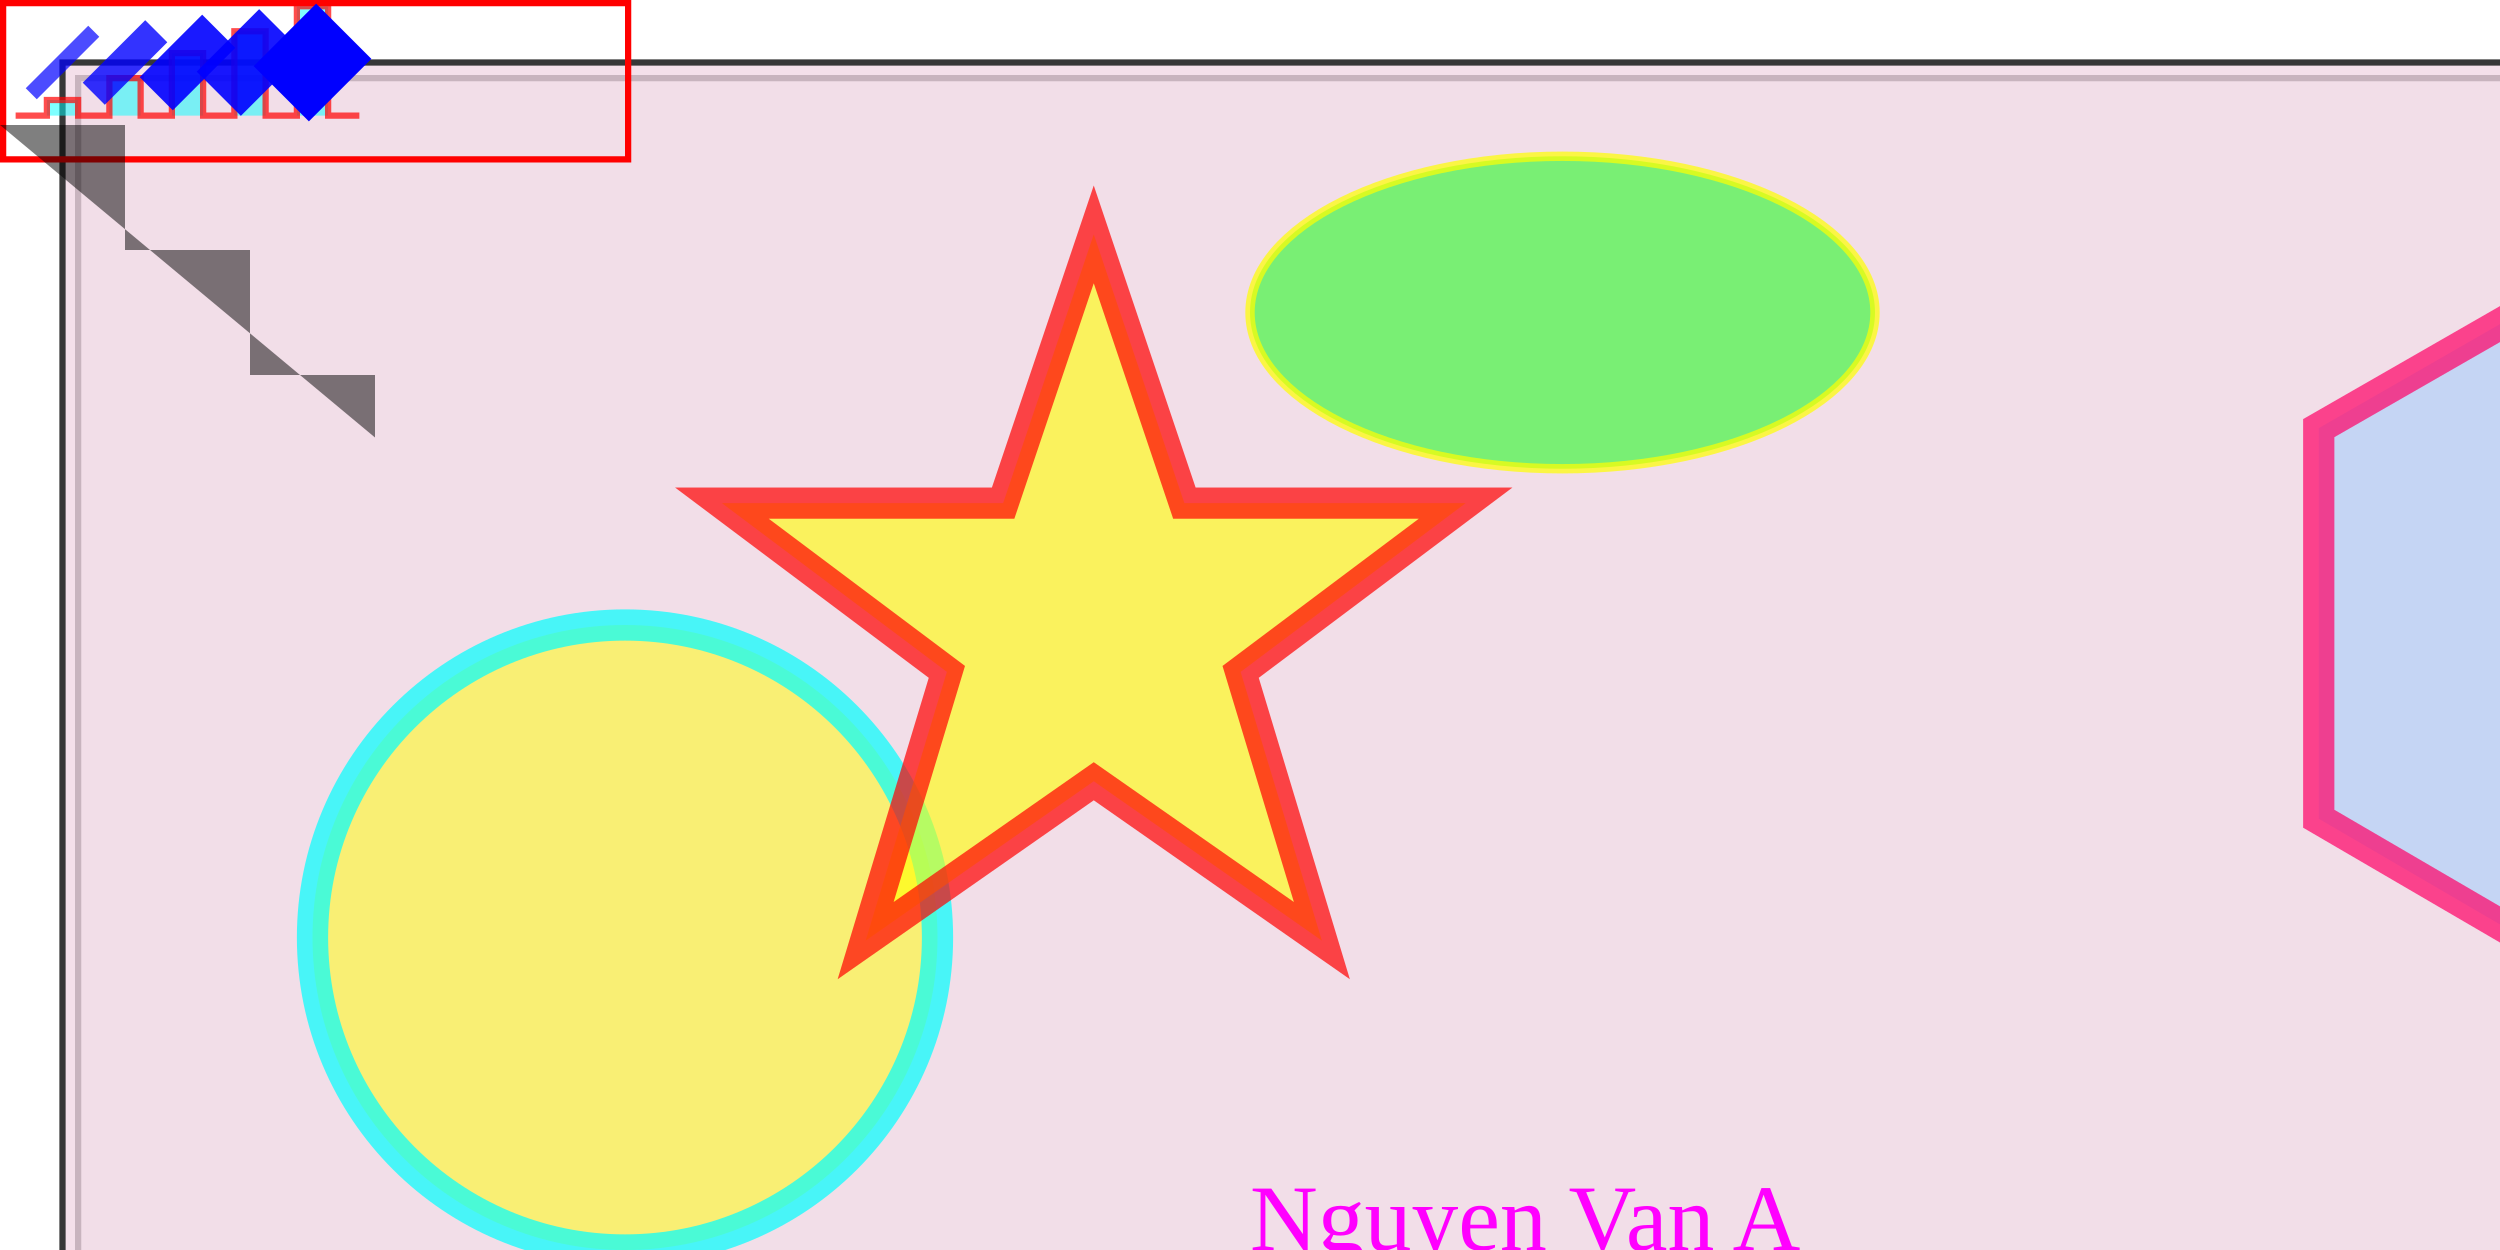
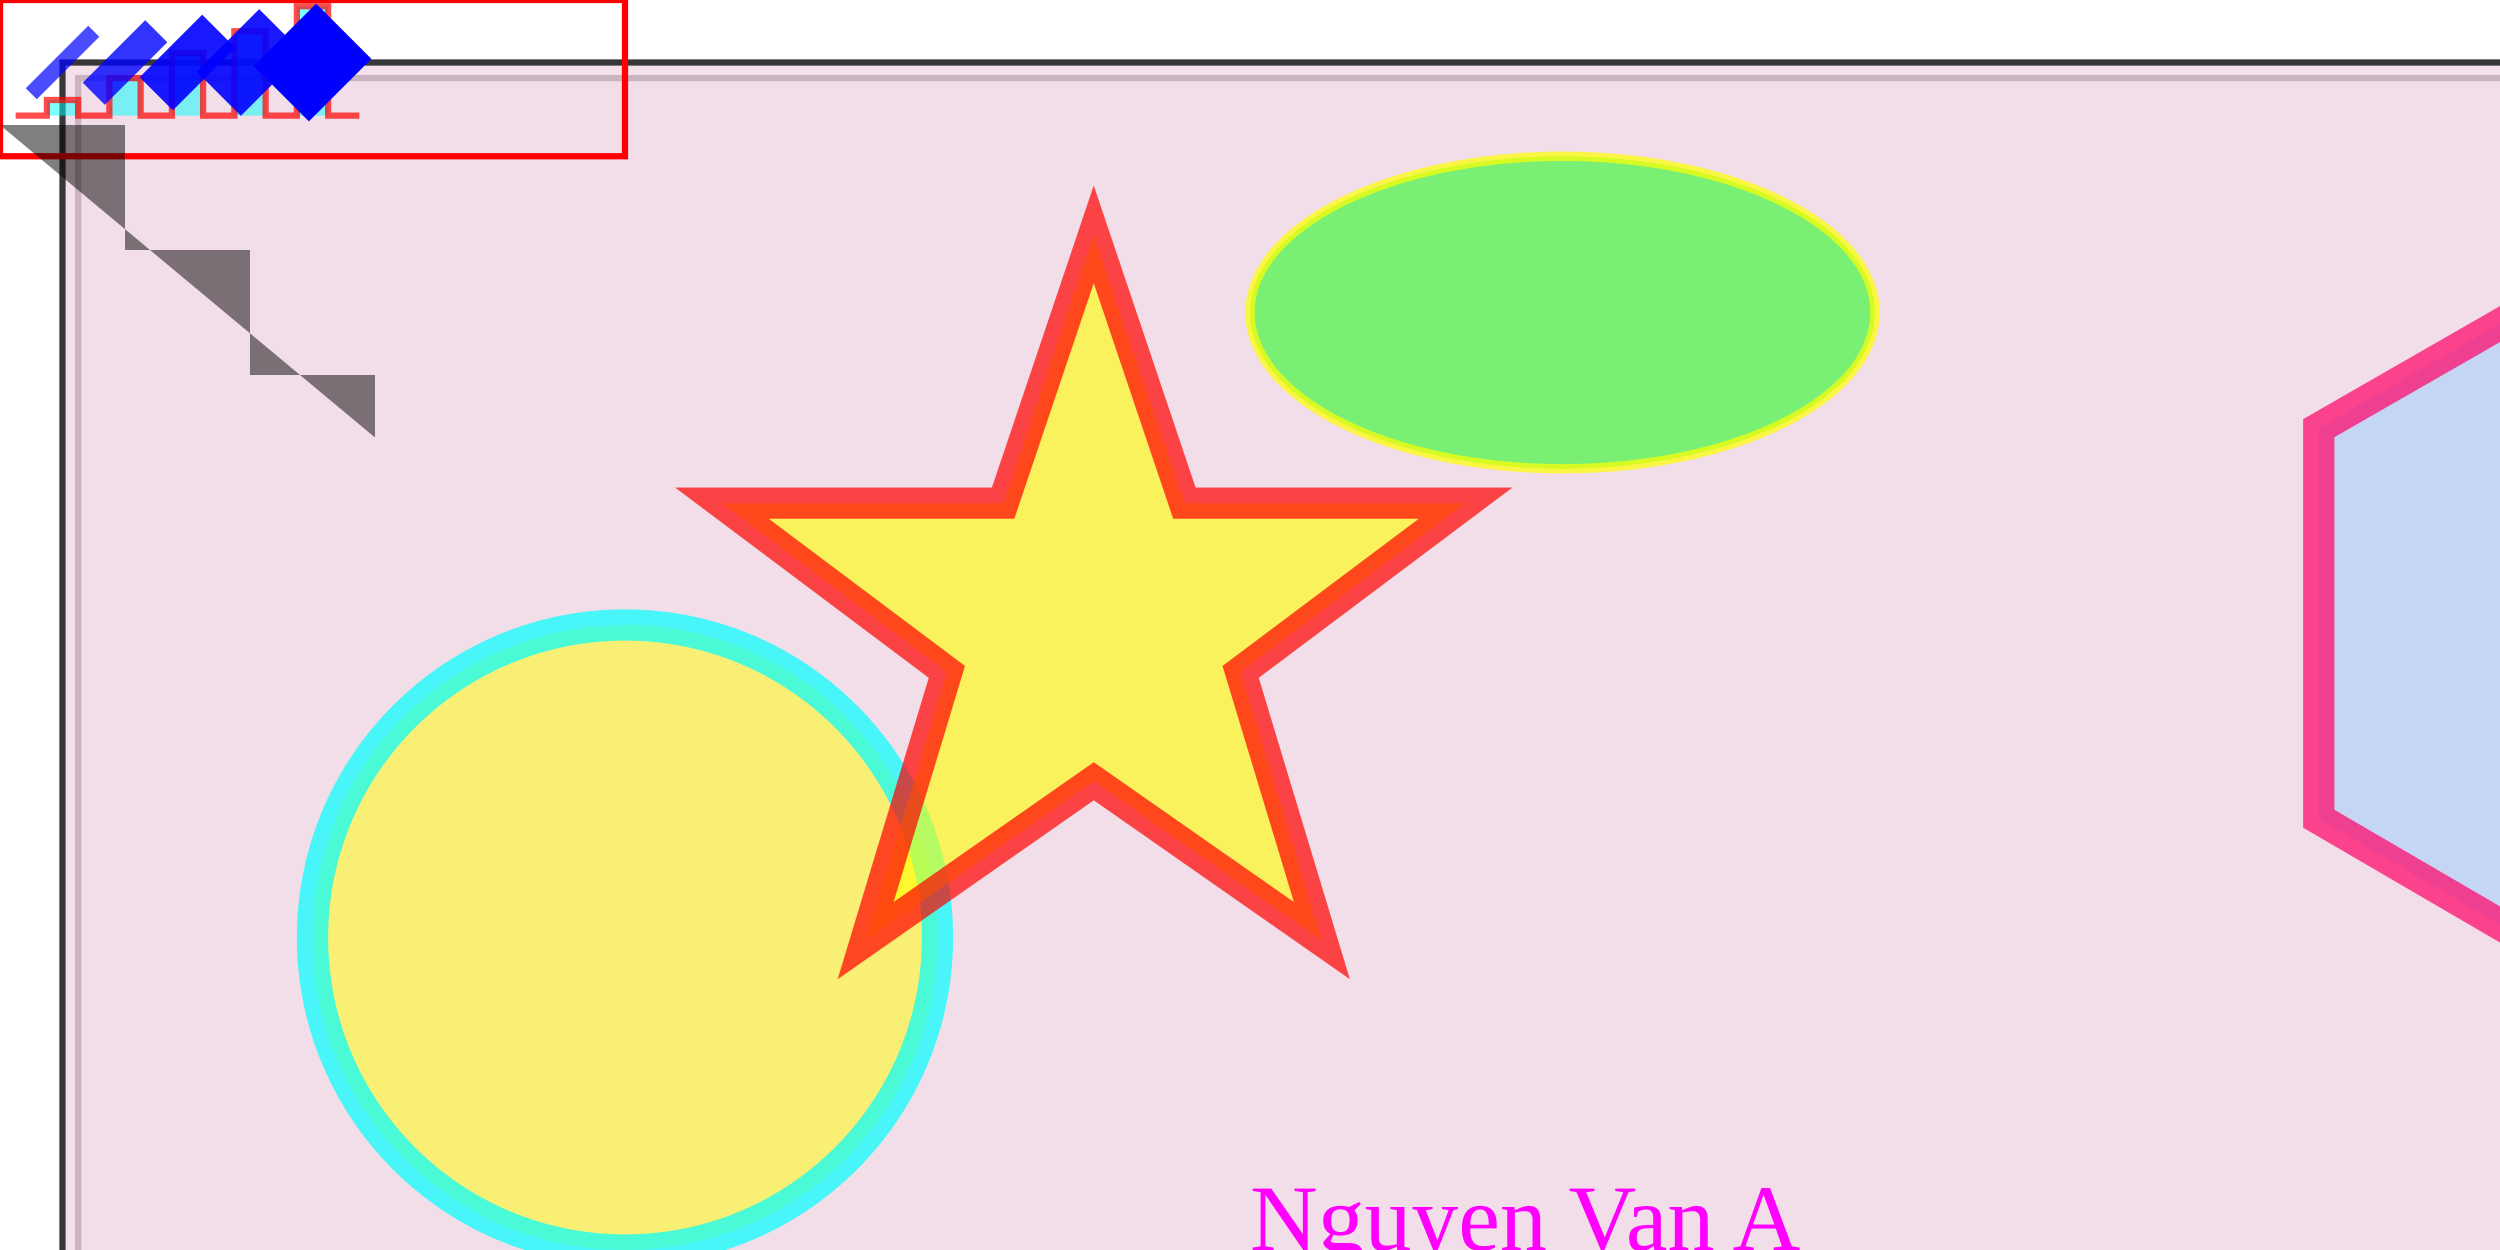
- <svg xmlns="http://www.w3.org/2000/svg" viewBox="0 0 800 400">
+ <svg xmlns="http://www.w3.org/2000/svg" width="800" height="400">
  <rect fill-opacity="0.01" stroke="rgb(200,200,200)" stroke-width="2" x="25" y="25" width="800" height="400" />
  <rect fill-opacity="0.2" fill="rgb(200,100,150)" stroke="rgb(55,55,55)" stroke-width="2" x="20" y="20" width="800" height="400" />
-   <text x="1" y="1" fill="rgb(0,0,255)" font-size="40">SVG Demo</text>
-   <rect fill-opacity="0" x="1" y="1" width="200" height="50" stroke="rgb(255,0,0)" stroke-width="2" />
+   <text x="0" y="0" fill="rgb(0,0,255)" font-size="40">SVG Demo</text>
+   <rect fill-opacity="0" x="0" y="0" width="200" height="50" stroke="rgb(255,0,0)" stroke-width="2" />
  <text x="400" y="400" fill="rgb(255,0,255)" font-size="30">Nguyen Van A</text>
  <circle cx="200" cy="300" r="100" fill="rgb(255, 255, 0)" stroke="rgb(0, 255, 255)" stroke-width="10" stroke-opacity="0.7" fill-opacity="0.5" />
  <polyline stroke="rgb(255, 0, 0)" stroke-width="2" stroke-opacity="0.7" fill="rgb(0, 255, 255)" fill-opacity="0.5" points="5,37 15,37 15,32 25,32 25,37 35,37 35,25 45,25 45,37 55,37 55,17 65,17 65,37 75,37 75,10 85,10 85,37 95,37 95,2 105,2 105,37 115,37" />
  <ellipse cx="500" cy="100" rx="100" ry="50" stroke="rgb(255, 255, 0)" stroke-width="3" fill="rgb(0, 255, 0)" stroke-opacity="0.7" fill-opacity="0.5" />
  <line x1="10" y1="30" x2="30" y2="10" stroke="rgb(0, 0, 255)" stroke-width="5" stroke-opacity="0.7" />
  <line x1="30" y1="30" x2="50" y2="10" stroke="rgb(0, 0, 255)" stroke-width="10" stroke-opacity="0.8" />
  <line x1="50" y1="30" x2="70" y2="10" stroke="rgb(0, 0, 255)" stroke-width="15" stroke-opacity="0.9" />
  <line x1="70" y1="30" x2="90" y2="10" stroke="rgb(0, 0, 255)" stroke-width="20" stroke-opacity="0.9" />
  <line x1="90" y1="30" x2="110" y2="10" stroke="rgb(0, 0, 255)" stroke-width="25" stroke-opacity="1.0" />
  <polygon fill="rgb(153, 204, 255)" fill-opacity="0.5" stroke-width="10" stroke="rgb(255, 0, 102)" stroke-opacity="0.7" points="850,75 958,137 958,262 850,325 742,262 742,137" />
  <polygon fill="rgb(255, 255, 0)" fill-opacity="0.6" stroke-width="10" stroke="rgb(255, 0, 0)" stroke-opacity="0.7" points="350,75 379,161 469,161 397,215 423,301 350,250 277,301 303,215 231,161 321,161" />
  <polyline points="0,40 40,40 40,80 80,80 80,120 120,120 120,140" fill-opacity="0.5" />
</svg>
